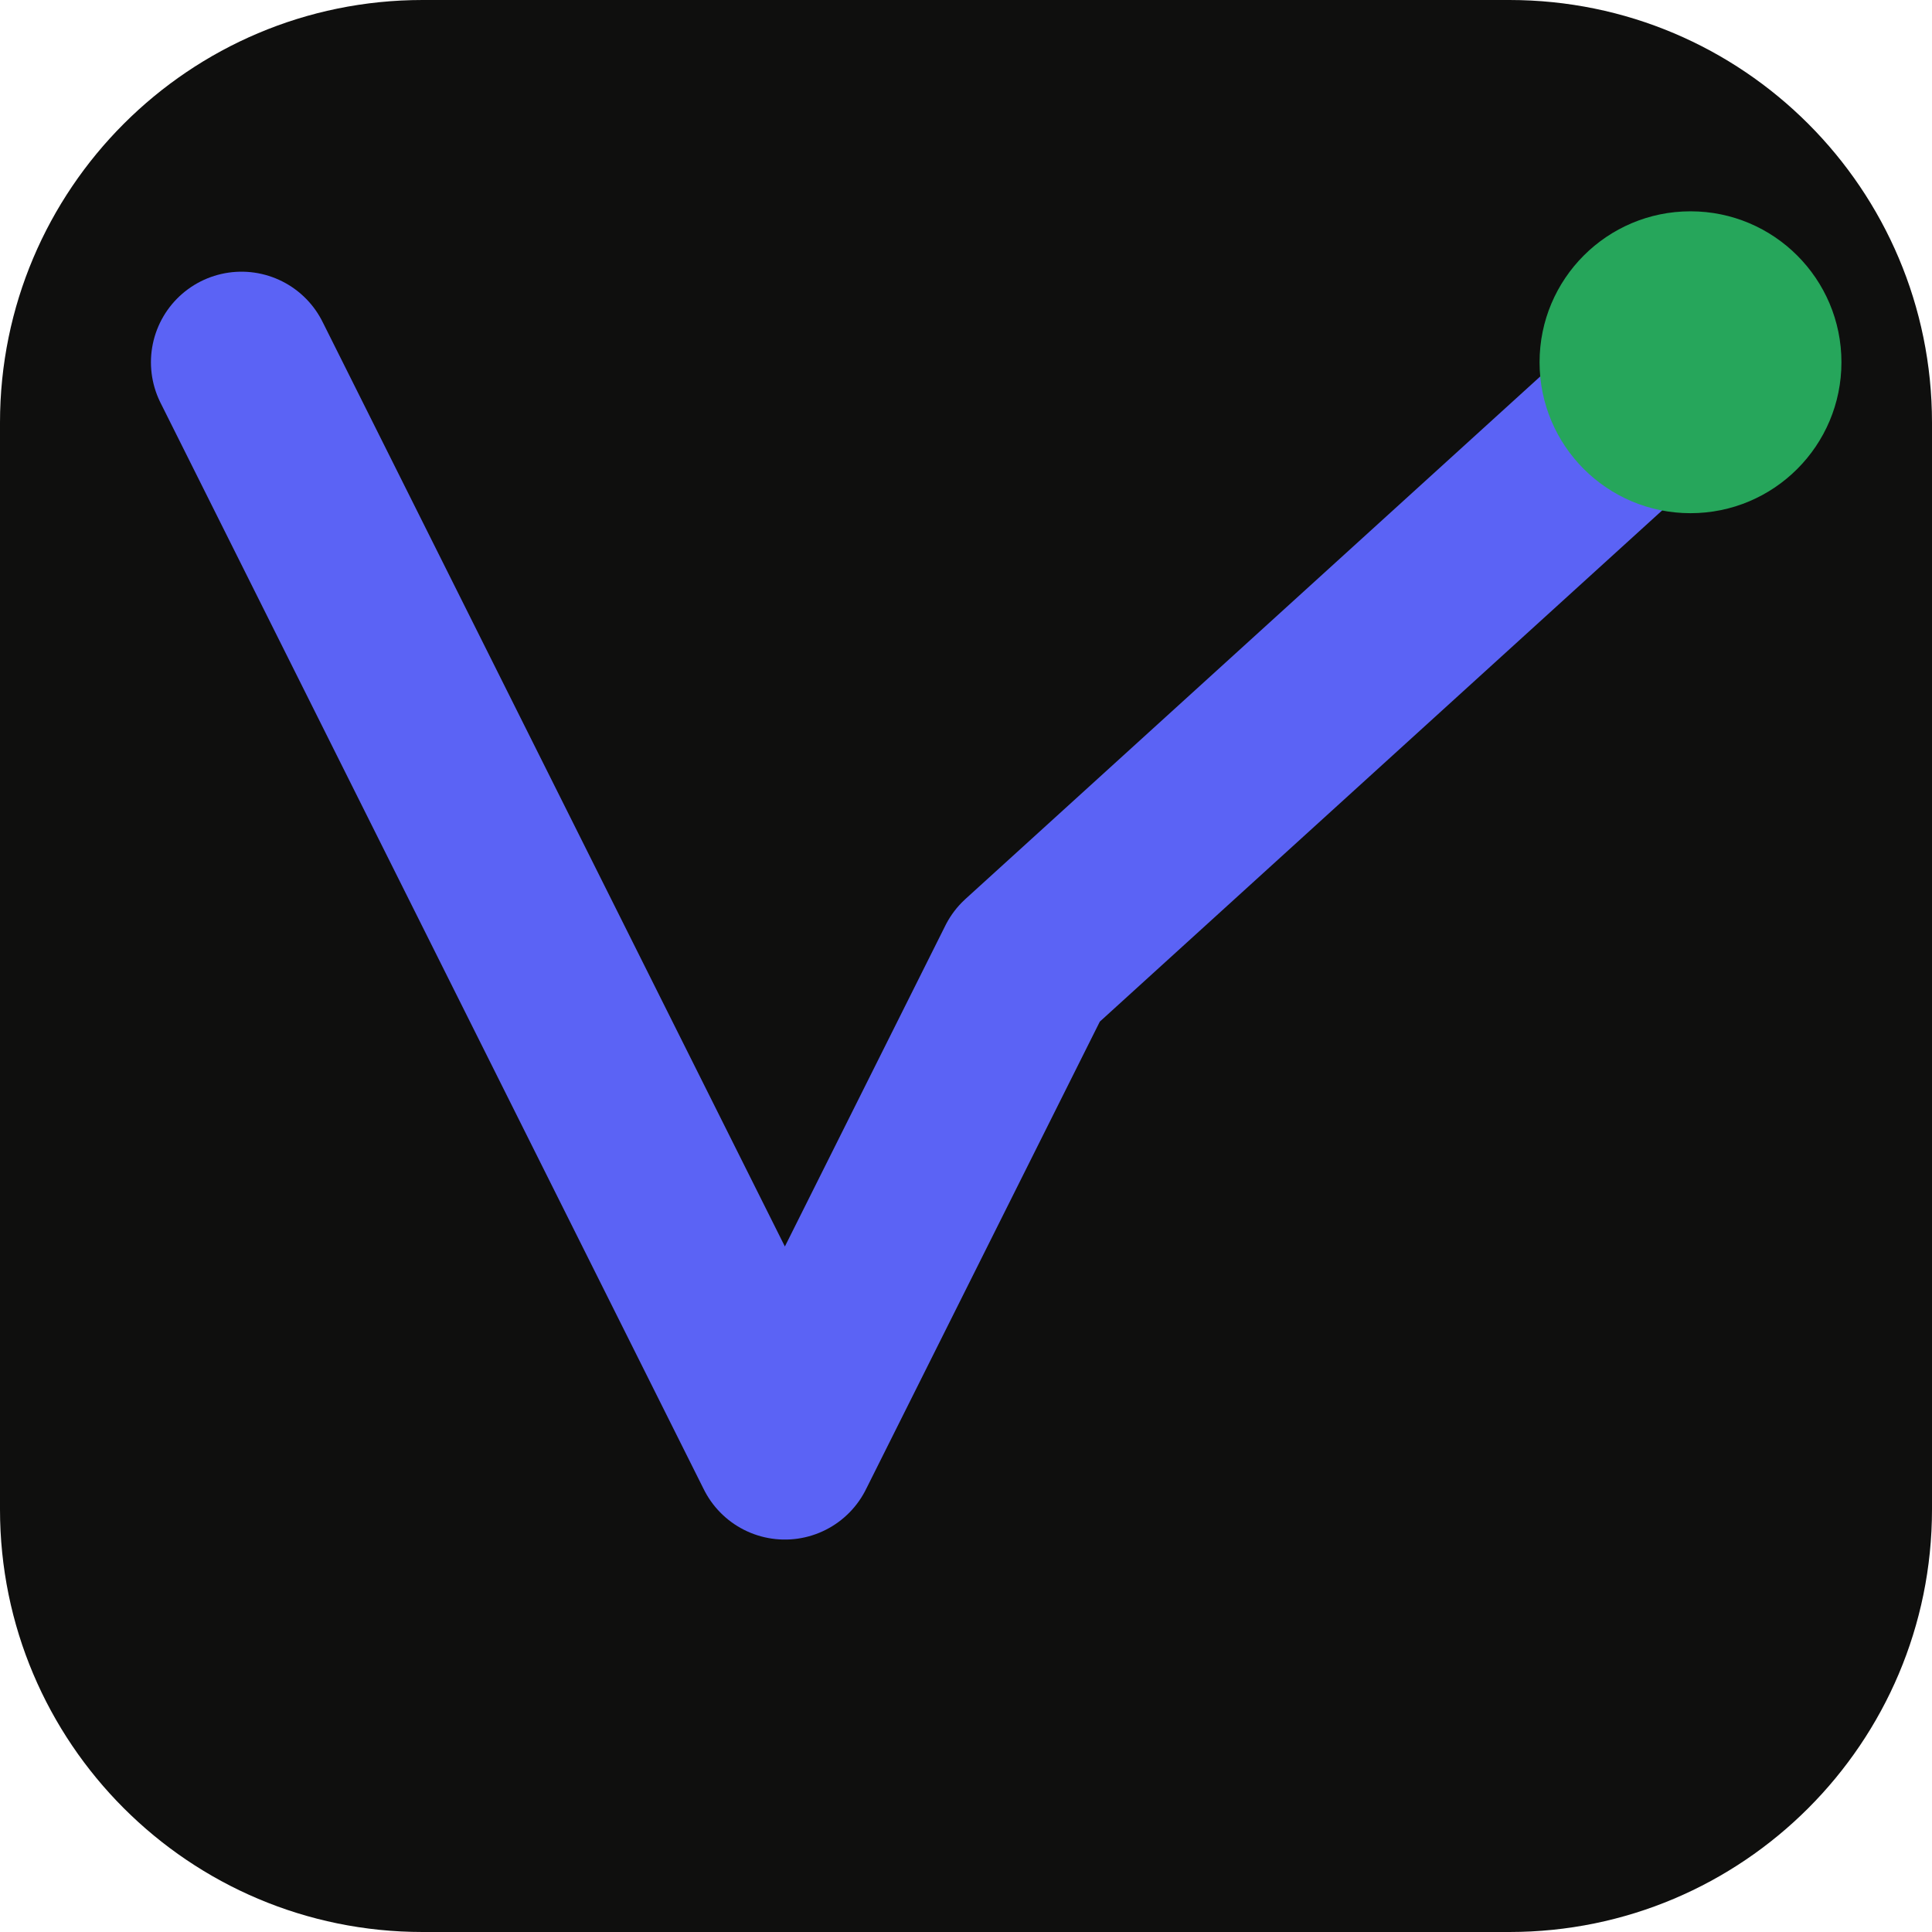
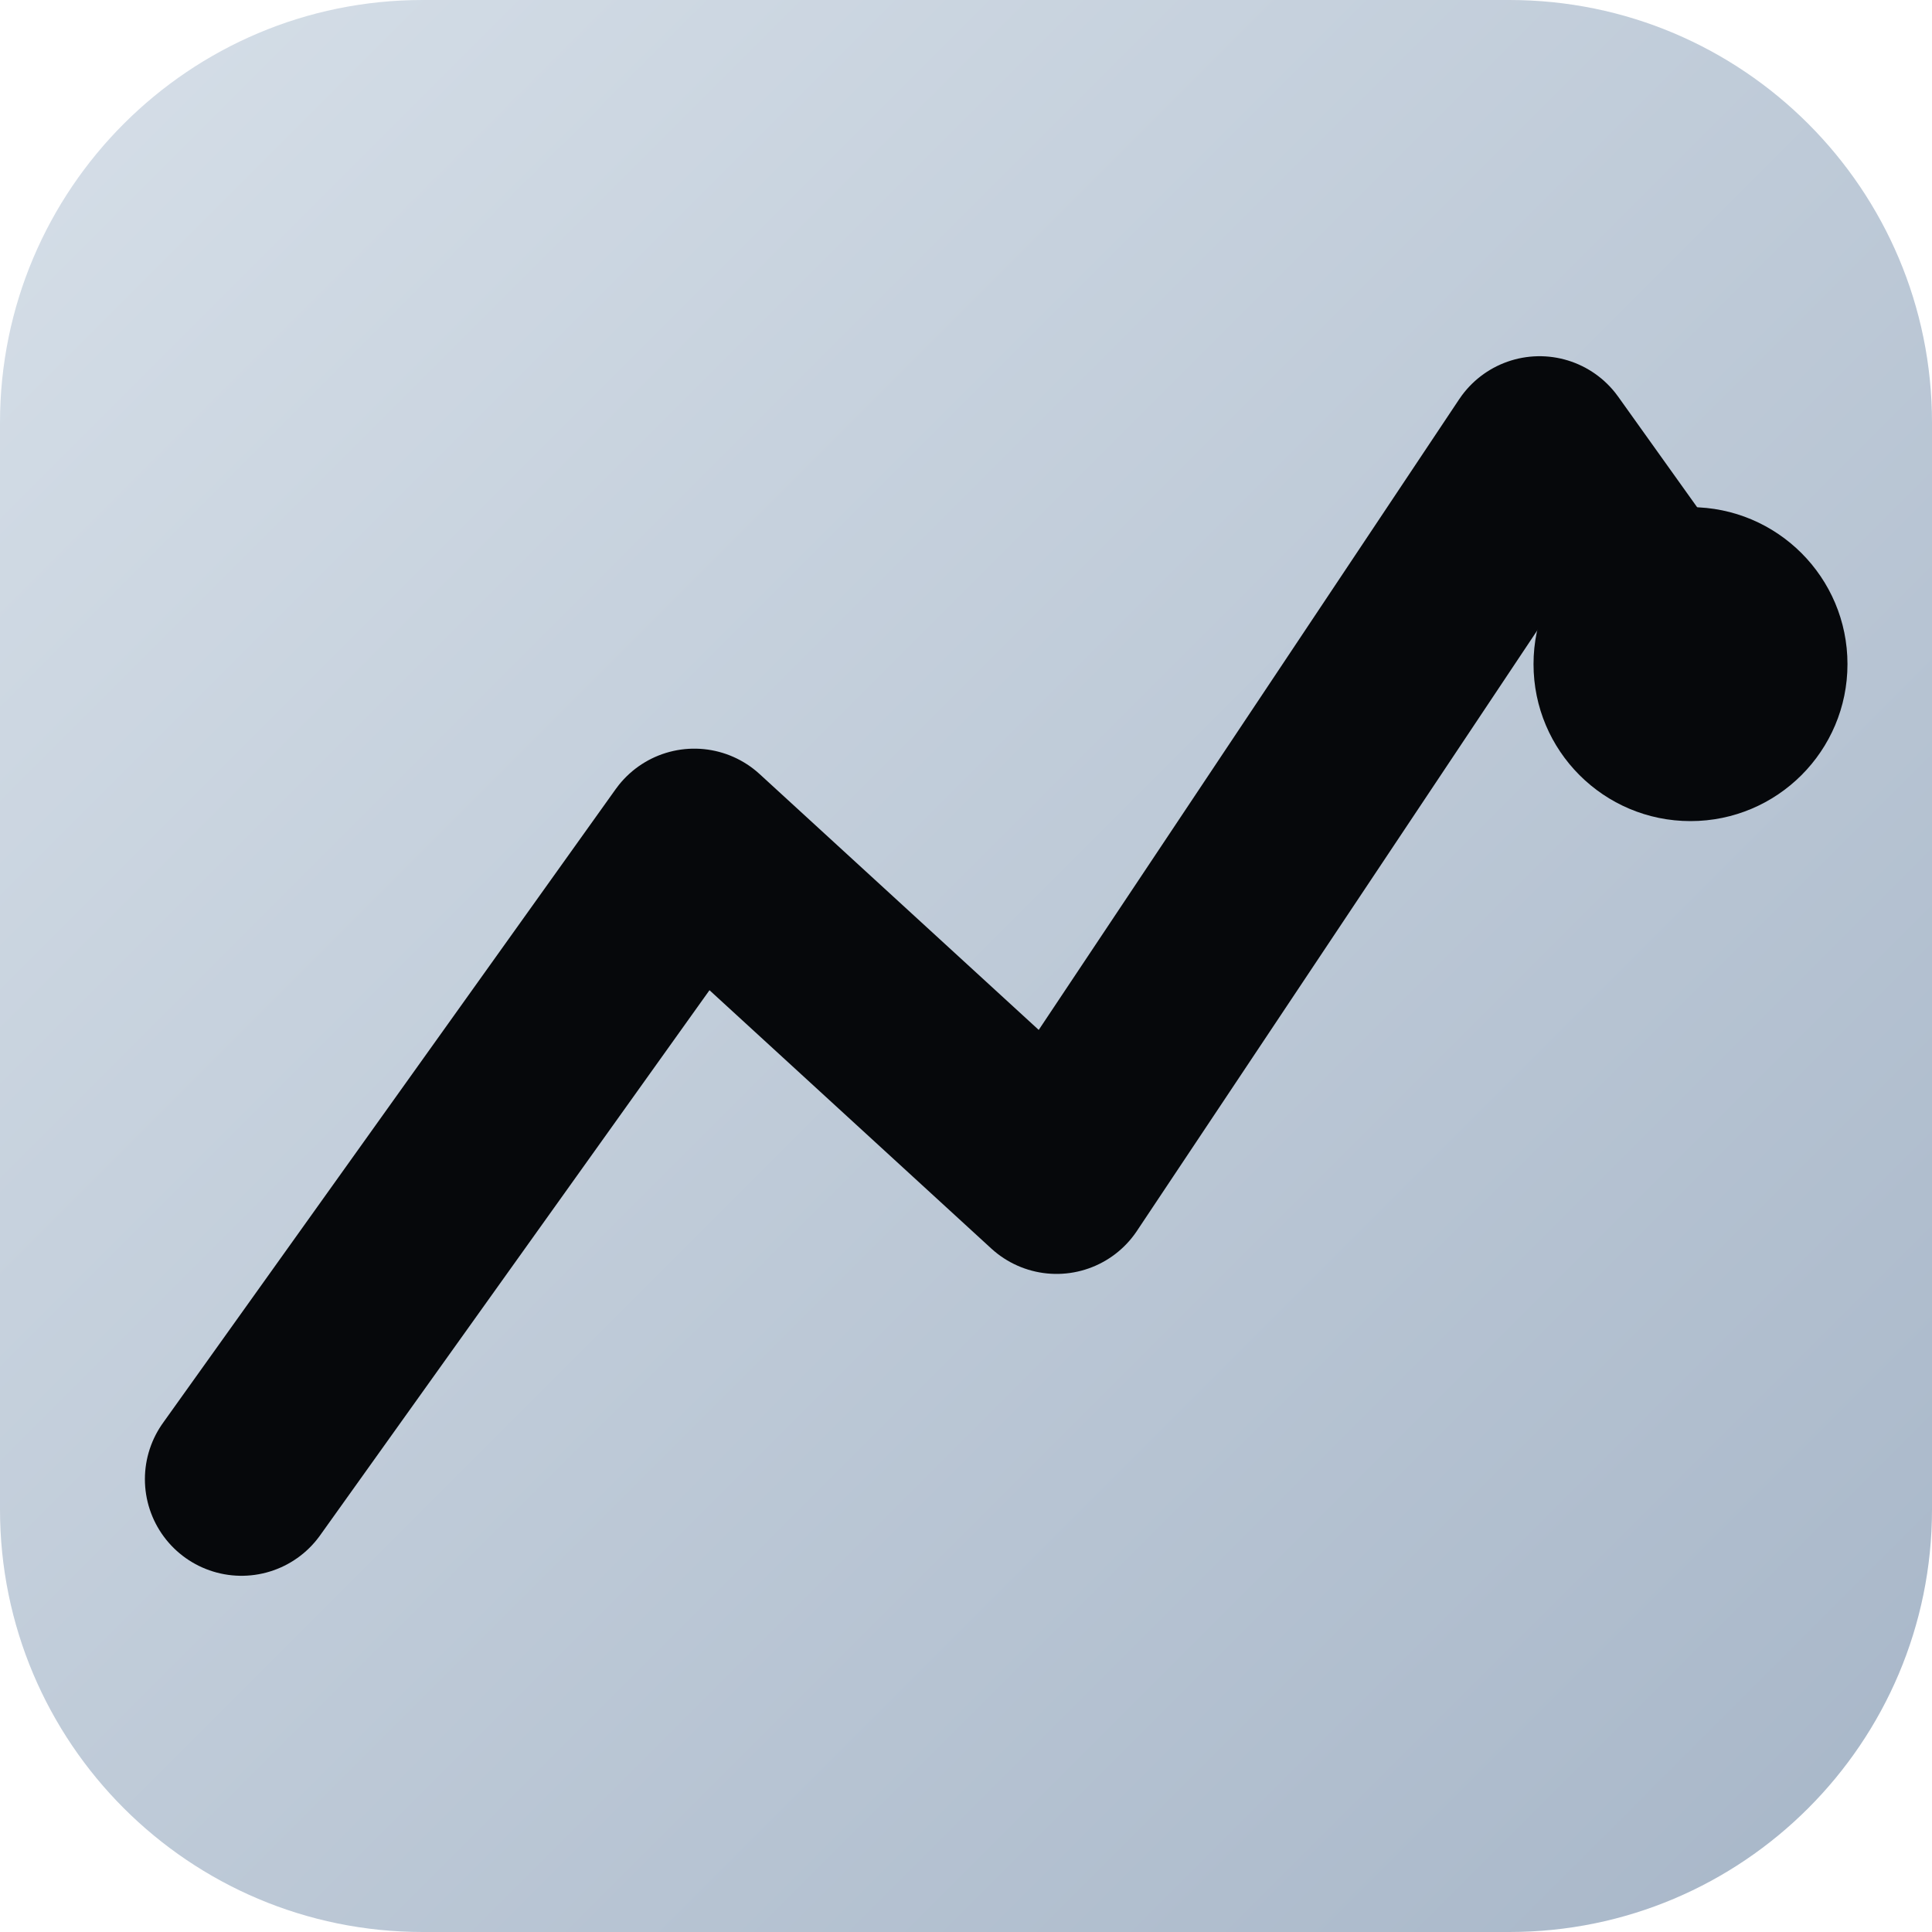
<svg xmlns="http://www.w3.org/2000/svg" width="32" height="32" viewBox="0 0 32 32" fill="none">
-   <rect width="32" height="32" rx="7" fill="#0f0f0e" />
-   <polyline points="4,6 13,24 17,16 28,6" stroke="#5b63f5" stroke-width="3" stroke-linecap="round" stroke-linejoin="round" fill="none" />
-   <circle cx="28" cy="6" r="2.5" fill="#26a65b" />
+   <defs>
+     <linearGradient id="avg" x1="0" y1="0" x2="32" y2="32" gradientUnits="userSpaceOnUse">
+       <stop stop-color="#D6DFE8" />
+       <stop offset="1" stop-color="#A7B6C8" />
+     </linearGradient>
+   </defs>
+   <rect width="32" height="32" rx="7" fill="url(#avg)" />
+   <path d="M4 24.5L11.5 14L17.5 19.5L25.5 7.5L28 11" stroke="#06080B" stroke-width="3.2" stroke-linecap="round" stroke-linejoin="round" fill="none" />
+   <circle cx="28" cy="11" r="2.6" fill="#06080B" />
</svg>
